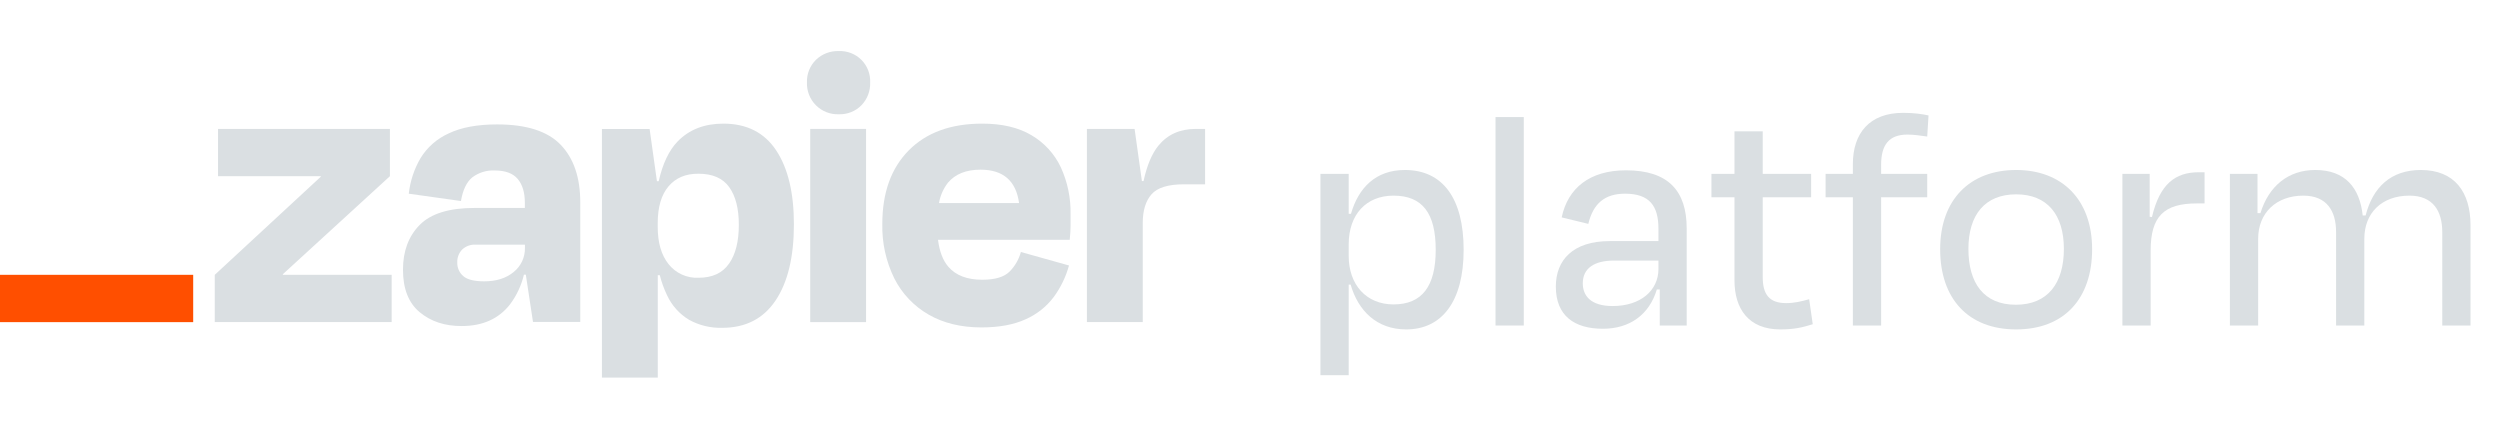
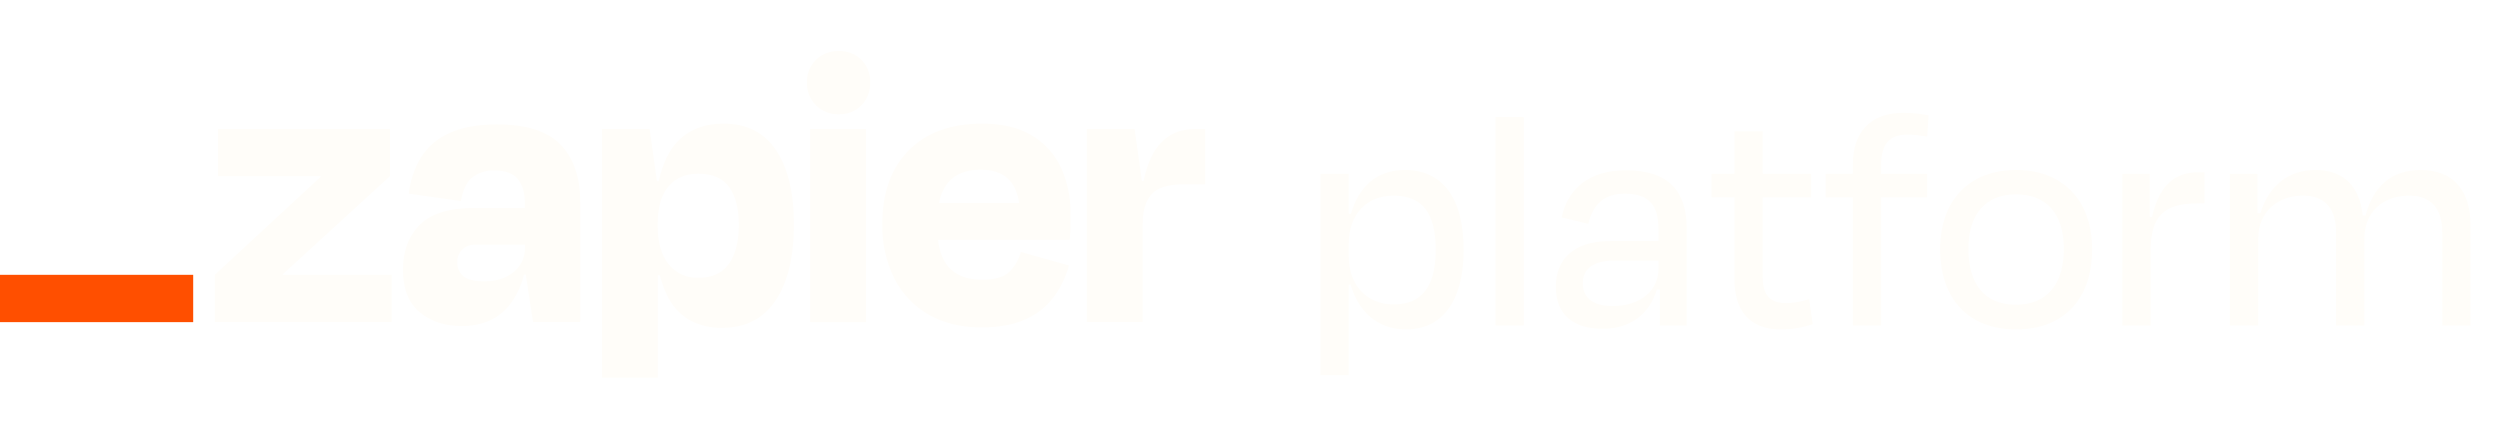
- <svg xmlns="http://www.w3.org/2000/svg" width="192" height="33" viewBox="0 0 192 33" fill="none">
-   <path d="M21.73 21.106L21.717 21.064L29.946 13.531V9.901H16.744V13.531H24.63L24.643 13.566L16.494 21.106V24.736H30.079V21.106H21.73Z" fill="#dadfe2" />
-   <path d="M38.185 9.555C36.662 9.555 35.421 9.785 34.462 10.245C33.568 10.645 32.815 11.304 32.301 12.138C31.809 12.976 31.5 13.91 31.395 14.876L35.401 15.439C35.546 14.586 35.835 13.981 36.27 13.624C36.764 13.252 37.373 13.063 37.992 13.092C38.804 13.092 39.394 13.309 39.761 13.744C40.124 14.179 40.309 14.781 40.309 15.574V15.97H36.457C34.496 15.97 33.088 16.404 32.232 17.274C31.375 18.143 30.948 19.291 30.949 20.717C30.949 22.177 31.377 23.264 32.232 23.977C33.087 24.69 34.162 25.044 35.457 25.04C37.064 25.04 38.3 24.487 39.165 23.381C39.676 22.702 40.041 21.924 40.237 21.097H40.383L40.934 24.727H44.564V15.535C44.564 13.635 44.064 12.164 43.062 11.12C42.061 10.077 40.435 9.555 38.185 9.555ZM39.454 20.886C38.878 21.367 38.124 21.606 37.185 21.606C36.411 21.606 35.874 21.47 35.572 21.199C35.425 21.071 35.309 20.912 35.23 20.734C35.152 20.555 35.113 20.362 35.118 20.167C35.11 19.983 35.139 19.799 35.203 19.627C35.268 19.455 35.367 19.298 35.494 19.165C35.632 19.036 35.794 18.936 35.972 18.871C36.149 18.806 36.338 18.778 36.527 18.789H40.315V19.039C40.323 19.392 40.249 19.742 40.1 20.063C39.951 20.383 39.73 20.665 39.454 20.886Z" fill="#dadfe2" />
-   <path d="M66.513 9.901H62.225V24.738H66.513V9.901Z" fill="#dadfe2" />
-   <path d="M91.832 9.901C90.621 9.901 89.666 10.329 88.967 11.184C88.466 11.798 88.085 12.706 87.824 13.907H87.698L87.137 9.901H83.475V24.736H87.763V17.128C87.763 16.169 87.988 15.434 88.437 14.922C88.886 14.411 89.715 14.155 90.923 14.155H92.551V9.901H91.832Z" fill="#dadfe2" />
-   <path d="M79.219 10.386C78.218 9.79 76.955 9.493 75.431 9.495C73.031 9.495 71.153 10.178 69.797 11.544C68.441 12.911 67.762 14.795 67.762 17.196C67.728 18.647 68.045 20.086 68.686 21.388C69.273 22.549 70.188 23.513 71.316 24.16C72.452 24.816 73.803 25.145 75.37 25.146C76.725 25.146 77.856 24.938 78.765 24.521C79.619 24.146 80.363 23.558 80.925 22.814C81.461 22.084 81.859 21.262 82.099 20.389L78.404 19.354C78.249 19.922 77.949 20.44 77.535 20.858C77.117 21.275 76.418 21.484 75.437 21.484C74.271 21.484 73.401 21.15 72.829 20.482C72.414 20 72.153 19.311 72.038 18.417H82.156C82.197 18 82.219 17.65 82.219 17.367V16.444C82.243 15.203 81.987 13.972 81.469 12.844C80.984 11.817 80.2 10.96 79.219 10.386ZM75.307 13.031C77.046 13.031 78.032 13.887 78.265 15.598H72.114C72.211 15.027 72.448 14.489 72.803 14.031C73.367 13.363 74.201 13.03 75.307 13.031Z" fill="#dadfe2" />
-   <path d="M64.417 3.922C64.095 3.911 63.773 3.965 63.472 4.08C63.17 4.196 62.896 4.371 62.663 4.595C62.434 4.822 62.255 5.093 62.136 5.392C62.017 5.692 61.962 6.013 61.974 6.334C61.963 6.658 62.018 6.981 62.137 7.282C62.255 7.584 62.435 7.858 62.664 8.087C62.894 8.316 63.167 8.495 63.469 8.614C63.771 8.732 64.094 8.787 64.417 8.775C64.739 8.787 65.06 8.732 65.359 8.614C65.659 8.495 65.93 8.315 66.156 8.086C66.38 7.855 66.556 7.58 66.671 7.279C66.786 6.978 66.84 6.656 66.828 6.334C66.843 6.014 66.79 5.694 66.675 5.395C66.559 5.096 66.382 4.824 66.156 4.598C65.929 4.371 65.657 4.194 65.359 4.078C65.06 3.962 64.738 3.907 64.417 3.922Z" fill="#dadfe2" />
-   <path d="M55.555 9.495C54.095 9.495 52.921 9.953 52.034 10.871C51.378 11.55 50.896 12.565 50.589 13.914H50.452L49.891 9.908H46.228V29H50.517V21.136H50.673C50.804 21.661 50.988 22.17 51.221 22.658C51.584 23.452 52.179 24.117 52.927 24.566C53.704 24.99 54.578 25.201 55.462 25.177C57.257 25.177 58.624 24.478 59.563 23.079C60.502 21.681 60.972 19.73 60.972 17.226C60.972 14.808 60.517 12.915 59.609 11.547C58.7 10.179 57.349 9.495 55.555 9.495ZM55.99 20.245C55.49 20.97 54.708 21.332 53.642 21.332C53.203 21.352 52.766 21.268 52.366 21.085C51.966 20.902 51.615 20.627 51.343 20.282C50.788 19.585 50.511 18.631 50.513 17.419V17.137C50.513 15.907 50.789 14.965 51.343 14.311C51.896 13.658 52.663 13.335 53.642 13.342C54.726 13.342 55.514 13.686 56.005 14.374C56.496 15.063 56.742 16.023 56.742 17.254C56.745 18.528 56.496 19.525 55.994 20.245H55.99Z" fill="#dadfe2" />
+ <svg xmlns="http://www.w3.org/2000/svg" fill="none" viewBox="0 0 192 33" width="192" data-css-reset="true">
+   <path d="M21.73 21.106L21.717 21.064L29.946 13.531V9.901H16.744V13.531H24.63L24.643 13.566L16.494 21.106V24.736H30.079V21.106H21.73Z" fill="#fffdf9" />
+   <path d="M38.185 9.555C36.662 9.555 35.421 9.785 34.462 10.245C33.568 10.645 32.815 11.304 32.301 12.138C31.809 12.976 31.5 13.91 31.395 14.876L35.401 15.439C35.546 14.586 35.835 13.981 36.27 13.624C36.764 13.252 37.373 13.063 37.992 13.092C38.804 13.092 39.394 13.309 39.761 13.744C40.124 14.179 40.309 14.781 40.309 15.574V15.97H36.457C34.496 15.97 33.088 16.404 32.232 17.274C31.375 18.143 30.948 19.291 30.949 20.717C30.949 22.177 31.377 23.264 32.232 23.977C33.087 24.69 34.162 25.044 35.457 25.04C37.064 25.04 38.3 24.487 39.165 23.381C39.676 22.702 40.041 21.924 40.237 21.097H40.383L40.934 24.727H44.564V15.535C44.564 13.635 44.064 12.164 43.062 11.12C42.061 10.077 40.435 9.555 38.185 9.555ZM39.454 20.886C38.878 21.367 38.124 21.606 37.185 21.606C36.411 21.606 35.874 21.47 35.572 21.199C35.425 21.071 35.309 20.912 35.23 20.734C35.152 20.555 35.113 20.362 35.118 20.167C35.11 19.983 35.139 19.799 35.203 19.627C35.268 19.455 35.367 19.298 35.494 19.165C35.632 19.036 35.794 18.936 35.972 18.871C36.149 18.806 36.338 18.778 36.527 18.789H40.315V19.039C40.323 19.392 40.249 19.742 40.1 20.063C39.951 20.383 39.73 20.665 39.454 20.886Z" fill="#fffdf9" />
+   <path d="M66.513 9.901H62.225V24.738H66.513V9.901Z" fill="#fffdf9" />
+   <path d="M91.832 9.901C90.621 9.901 89.666 10.329 88.967 11.184C88.466 11.798 88.085 12.706 87.824 13.907H87.698L87.137 9.901H83.475V24.736H87.763V17.128C87.763 16.169 87.988 15.434 88.437 14.922C88.886 14.411 89.715 14.155 90.923 14.155H92.551V9.901H91.832Z" fill="#fffdf9" />
+   <path d="M79.219 10.386C78.218 9.79 76.955 9.493 75.431 9.495C73.031 9.495 71.153 10.178 69.797 11.544C68.441 12.911 67.762 14.795 67.762 17.196C67.728 18.647 68.045 20.086 68.686 21.388C69.273 22.549 70.188 23.513 71.316 24.16C72.452 24.816 73.803 25.145 75.37 25.146C76.725 25.146 77.856 24.938 78.765 24.521C79.619 24.146 80.363 23.558 80.925 22.814C81.461 22.084 81.859 21.262 82.099 20.389L78.404 19.354C78.249 19.922 77.949 20.44 77.535 20.858C77.117 21.275 76.418 21.484 75.437 21.484C74.271 21.484 73.401 21.15 72.829 20.482C72.414 20 72.153 19.311 72.038 18.417H82.156C82.197 18 82.219 17.65 82.219 17.367V16.444C82.243 15.203 81.987 13.972 81.469 12.844C80.984 11.817 80.2 10.96 79.219 10.386ZM75.307 13.031C77.046 13.031 78.032 13.887 78.265 15.598H72.114C72.211 15.027 72.448 14.489 72.803 14.031C73.367 13.363 74.201 13.03 75.307 13.031Z" fill="#fffdf9" />
+   <path d="M64.417 3.922C64.095 3.911 63.773 3.965 63.472 4.08C63.17 4.196 62.896 4.371 62.663 4.595C62.434 4.822 62.255 5.093 62.136 5.392C62.017 5.692 61.962 6.013 61.974 6.334C61.963 6.658 62.018 6.981 62.137 7.282C62.255 7.584 62.435 7.858 62.664 8.087C62.894 8.316 63.167 8.495 63.469 8.614C63.771 8.732 64.094 8.787 64.417 8.775C64.739 8.787 65.06 8.732 65.359 8.614C65.659 8.495 65.93 8.315 66.156 8.086C66.38 7.855 66.556 7.58 66.671 7.279C66.786 6.978 66.84 6.656 66.828 6.334C66.843 6.014 66.79 5.694 66.675 5.395C66.559 5.096 66.382 4.824 66.156 4.598C65.929 4.371 65.657 4.194 65.359 4.078C65.06 3.962 64.738 3.907 64.417 3.922Z" fill="#fffdf9" />
+   <path d="M55.555 9.495C54.095 9.495 52.921 9.953 52.034 10.871C51.378 11.55 50.896 12.565 50.589 13.914H50.452L49.891 9.908H46.228V29H50.517V21.136H50.673C50.804 21.661 50.988 22.17 51.221 22.658C51.584 23.452 52.179 24.117 52.927 24.566C53.704 24.99 54.578 25.201 55.462 25.177C57.257 25.177 58.624 24.478 59.563 23.079C60.502 21.681 60.972 19.73 60.972 17.226C60.972 14.808 60.517 12.915 59.609 11.547C58.7 10.179 57.349 9.495 55.555 9.495ZM55.99 20.245C55.49 20.97 54.708 21.332 53.642 21.332C53.203 21.352 52.766 21.268 52.366 21.085C51.966 20.902 51.615 20.627 51.343 20.282C50.788 19.585 50.511 18.631 50.513 17.419V17.137C50.513 15.907 50.789 14.965 51.343 14.311C51.896 13.658 52.663 13.335 53.642 13.342C54.726 13.342 55.514 13.686 56.005 14.374C56.496 15.063 56.742 16.023 56.742 17.254C56.745 18.528 56.496 19.525 55.994 20.245H55.99Z" fill="#fffdf9" />
  <path d="M14.837 21.106H0V24.74H14.837V21.106Z" fill="#FF4F00" />
-   <path d="M107.021 23.379C104.926 23.379 103.58 21.858 103.58 19.663V18.765C103.58 16.471 104.926 15.025 107.021 15.025C109.241 15.025 110.263 16.371 110.263 19.189C110.263 21.983 109.216 23.379 107.021 23.379ZM112.408 19.189C112.408 15.249 110.812 13.055 107.894 13.055C105.65 13.055 104.328 14.426 103.754 16.421H103.58V13.354H101.41V28.816H103.58V21.858H103.729C104.303 23.853 105.724 25.299 107.994 25.299C110.737 25.299 112.408 23.155 112.408 19.189Z" fill="#dadfe2" />
-   <path d="M117.026 8.99H114.856V25H117.026V8.99Z" fill="#dadfe2" />
-   <path d="M123.853 23.504C122.132 23.504 121.558 22.681 121.558 21.758C121.558 20.611 122.431 20.012 123.952 20.012H127.369V20.661C127.369 22.307 125.997 23.504 123.853 23.504ZM127.469 25H129.538V17.544C129.538 14.651 128.117 13.08 124.875 13.08C122.082 13.08 120.411 14.451 119.937 16.696L121.982 17.194C122.356 15.648 123.229 14.875 124.8 14.875C126.696 14.875 127.369 15.823 127.369 17.569V18.516H123.628C120.785 18.516 119.488 19.988 119.488 22.007C119.488 24.252 120.91 25.249 123.104 25.249C125.174 25.249 126.671 24.152 127.244 22.232H127.469V25Z" fill="#dadfe2" />
-   <path d="M133.208 21.534C133.208 23.703 134.281 25.299 136.725 25.299C137.797 25.299 138.421 25.15 139.219 24.9L138.944 22.98C138.321 23.155 137.797 23.279 137.174 23.279C135.877 23.279 135.378 22.606 135.378 21.284V15.149H139.094V13.354H135.378V10.087H133.208V13.354H131.438V15.149H133.208V21.534Z" fill="#dadfe2" />
-   <path d="M144.47 12.656C144.47 11.134 145.068 10.336 146.49 10.336C146.988 10.336 147.462 10.411 148.011 10.486L148.111 8.865C147.637 8.765 147.038 8.666 146.165 8.666C143.572 8.666 142.3 10.237 142.3 12.606V13.354H140.205V15.149H142.3V25H144.47V15.149H148.011V13.354H144.47V12.656Z" fill="#dadfe2" />
-   <path d="M154.84 25.299C158.531 25.299 160.675 22.93 160.675 19.14C160.675 15.324 158.356 13.055 154.84 13.055C151.299 13.055 149.004 15.324 149.004 19.14C149.004 22.93 151.149 25.299 154.84 25.299ZM154.84 14.925C157.234 14.925 158.506 16.496 158.506 19.115C158.506 21.733 157.284 23.404 154.815 23.404C152.346 23.404 151.174 21.733 151.174 19.115C151.174 16.496 152.446 14.925 154.84 14.925Z" fill="#dadfe2" />
-   <path d="M165.17 25V19.239C165.17 16.621 166.192 15.623 168.711 15.623H169.31V13.229H168.861C167.065 13.229 165.868 14.127 165.27 16.671L165.095 16.646V13.354H163V25H165.17Z" fill="#dadfe2" />
-   <path d="M173.426 18.341C173.426 16.346 174.822 15.025 176.892 15.025C178.713 15.025 179.411 16.222 179.411 17.818V25H181.58V18.341C181.58 16.346 182.927 15.025 185.047 15.025C186.867 15.025 187.566 16.222 187.566 17.818V25H189.735V17.294C189.735 14.751 188.513 13.055 185.92 13.055C183.6 13.055 182.229 14.401 181.68 16.546H181.456C181.231 14.426 180.109 13.055 177.815 13.055C175.745 13.055 174.249 14.277 173.6 16.371H173.376V13.354H171.256V25H173.426V18.341Z" fill="#dadfe2" />
+   <path d="M107.021 23.379C104.926 23.379 103.58 21.858 103.58 19.663V18.765C103.58 16.471 104.926 15.025 107.021 15.025C109.241 15.025 110.263 16.371 110.263 19.189C110.263 21.983 109.216 23.379 107.021 23.379ZM112.408 19.189C112.408 15.249 110.812 13.055 107.894 13.055C105.65 13.055 104.328 14.426 103.754 16.421H103.58V13.354H101.41V28.816H103.58V21.858H103.729C104.303 23.853 105.724 25.299 107.994 25.299C110.737 25.299 112.408 23.155 112.408 19.189Z" fill="#fffdf9" />
+   <path d="M117.026 8.99H114.856V25H117.026V8.99Z" fill="#fffdf9" />
+   <path d="M123.853 23.504C122.132 23.504 121.558 22.681 121.558 21.758C121.558 20.611 122.431 20.012 123.952 20.012H127.369V20.661C127.369 22.307 125.997 23.504 123.853 23.504ZM127.469 25H129.538V17.544C129.538 14.651 128.117 13.08 124.875 13.08C122.082 13.08 120.411 14.451 119.937 16.696L121.982 17.194C122.356 15.648 123.229 14.875 124.8 14.875C126.696 14.875 127.369 15.823 127.369 17.569V18.516H123.628C120.785 18.516 119.488 19.988 119.488 22.007C119.488 24.252 120.91 25.249 123.104 25.249C125.174 25.249 126.671 24.152 127.244 22.232H127.469V25Z" fill="#fffdf9" />
+   <path d="M133.208 21.534C133.208 23.703 134.281 25.299 136.725 25.299C137.797 25.299 138.421 25.15 139.219 24.9L138.944 22.98C138.321 23.155 137.797 23.279 137.174 23.279C135.877 23.279 135.378 22.606 135.378 21.284V15.149H139.094V13.354H135.378V10.087H133.208V13.354H131.438V15.149H133.208V21.534Z" fill="#fffdf9" />
+   <path d="M144.47 12.656C144.47 11.134 145.068 10.336 146.49 10.336C146.988 10.336 147.462 10.411 148.011 10.486L148.111 8.865C147.637 8.765 147.038 8.666 146.165 8.666C143.572 8.666 142.3 10.237 142.3 12.606V13.354H140.205V15.149H142.3V25H144.47V15.149H148.011V13.354H144.47V12.656Z" fill="#fffdf9" />
+   <path d="M154.84 25.299C158.531 25.299 160.675 22.93 160.675 19.14C160.675 15.324 158.356 13.055 154.84 13.055C151.299 13.055 149.004 15.324 149.004 19.14C149.004 22.93 151.149 25.299 154.84 25.299ZM154.84 14.925C157.234 14.925 158.506 16.496 158.506 19.115C158.506 21.733 157.284 23.404 154.815 23.404C152.346 23.404 151.174 21.733 151.174 19.115C151.174 16.496 152.446 14.925 154.84 14.925Z" fill="#fffdf9" />
+   <path d="M165.17 25V19.239C165.17 16.621 166.192 15.623 168.711 15.623H169.31V13.229H168.861C167.065 13.229 165.868 14.127 165.27 16.671L165.095 16.646V13.354H163V25H165.17Z" fill="#fffdf9" />
+   <path d="M173.426 18.341C173.426 16.346 174.822 15.025 176.892 15.025C178.713 15.025 179.411 16.222 179.411 17.818V25H181.58V18.341C181.58 16.346 182.927 15.025 185.047 15.025C186.867 15.025 187.566 16.222 187.566 17.818V25H189.735V17.294C189.735 14.751 188.513 13.055 185.92 13.055C183.6 13.055 182.229 14.401 181.68 16.546H181.456C181.231 14.426 180.109 13.055 177.815 13.055C175.745 13.055 174.249 14.277 173.6 16.371H173.376V13.354H171.256V25H173.426V18.341Z" fill="#fffdf9" />
</svg>
